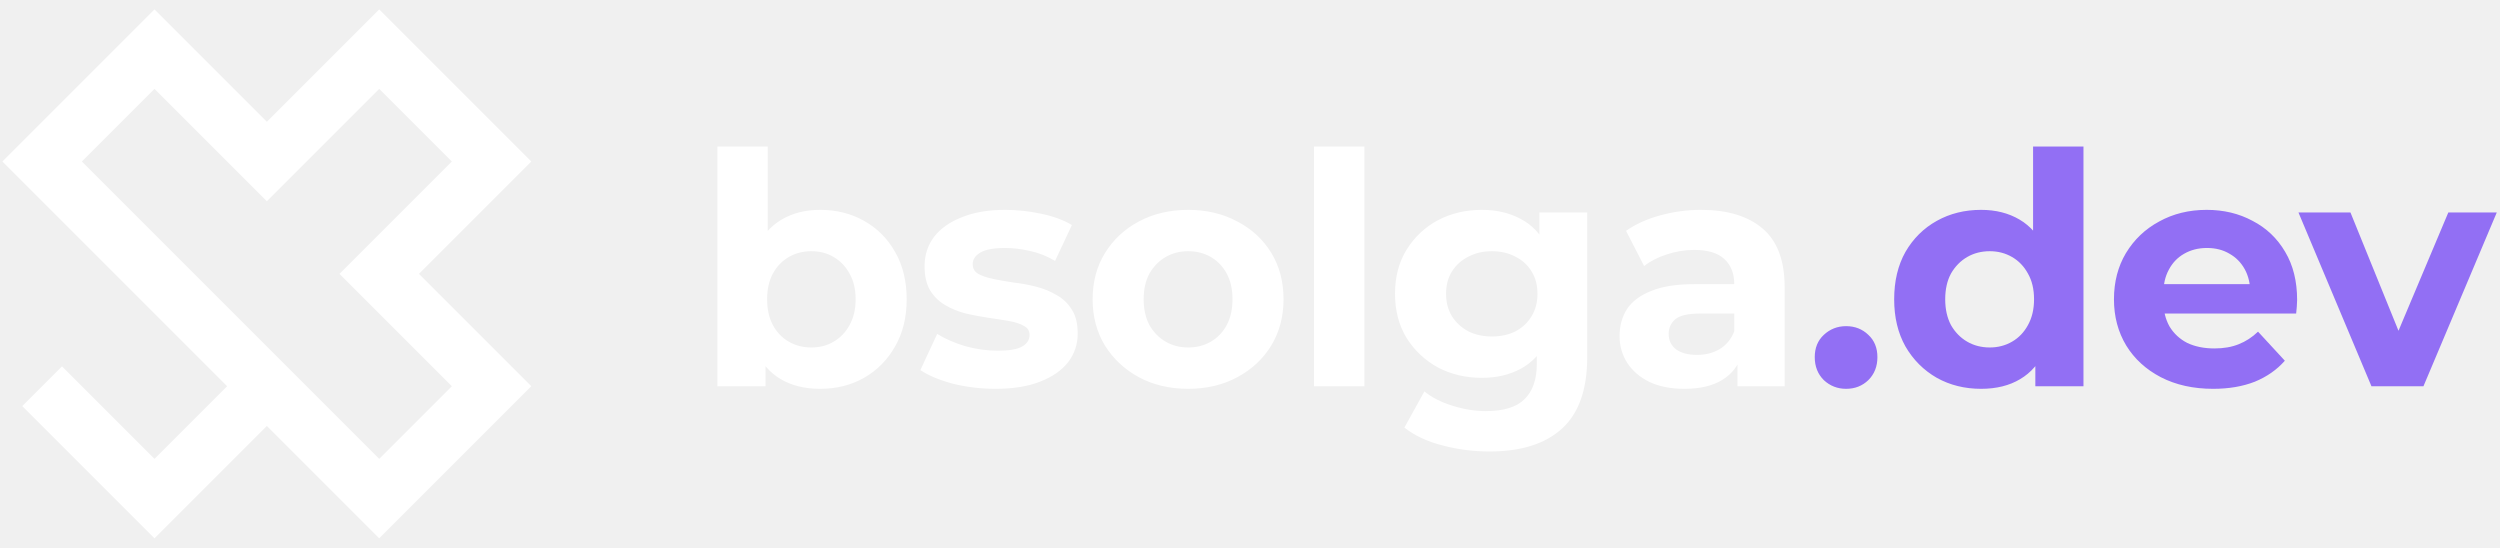
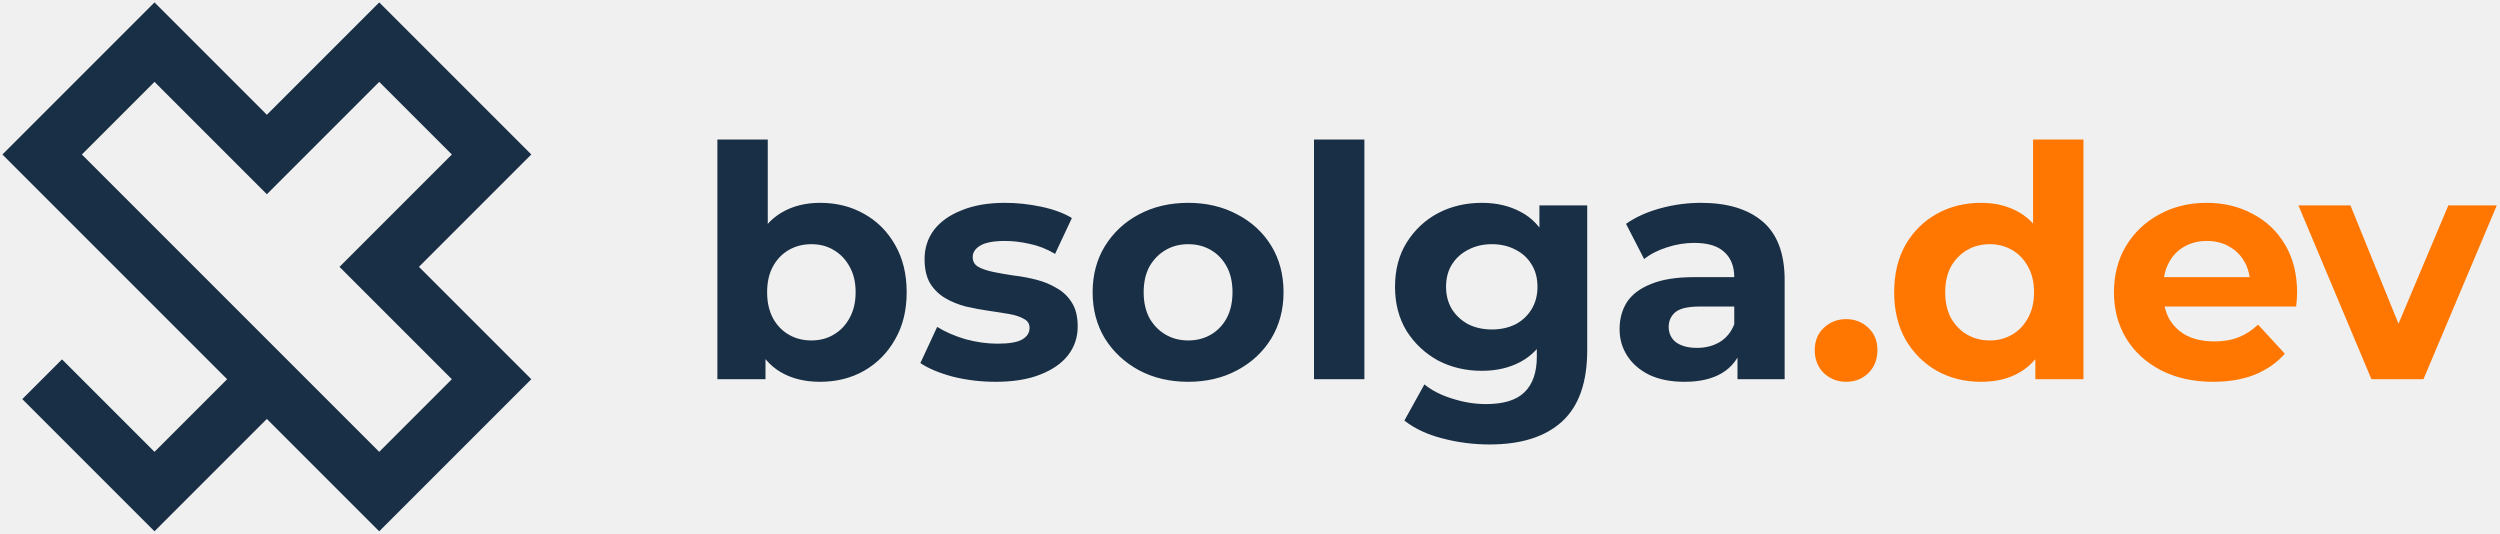
- <svg xmlns="http://www.w3.org/2000/svg" width="178" height="39" viewBox="0 0 178 39" fill="none">
-   <path d="M19 27.5L11 19.5L3 11.5L11 3.5L19 11.5L27 3.5L35 11.5L27 19.5L35 27.5L27 35.5L19 27.5ZM19 27.5L11 35.5L3 27.5" stroke="white" stroke-width="4" />
-   <path d="M58.391 27.684C57.302 27.684 56.367 27.454 55.585 26.994C54.803 26.534 54.205 25.836 53.791 24.901C53.377 23.95 53.17 22.754 53.17 21.313C53.17 19.856 53.384 18.66 53.814 17.725C54.258 16.79 54.872 16.092 55.654 15.632C56.436 15.172 57.348 14.942 58.391 14.942C59.556 14.942 60.599 15.203 61.519 15.724C62.454 16.245 63.19 16.981 63.727 17.932C64.279 18.883 64.555 20.01 64.555 21.313C64.555 22.601 64.279 23.72 63.727 24.671C63.19 25.622 62.454 26.365 61.519 26.902C60.599 27.423 59.556 27.684 58.391 27.684ZM51.077 27.5V10.434H54.665V17.633L54.435 21.29L54.504 24.97V27.5H51.077ZM57.77 24.74C58.368 24.74 58.897 24.602 59.357 24.326C59.832 24.05 60.208 23.659 60.484 23.153C60.775 22.632 60.921 22.018 60.921 21.313C60.921 20.592 60.775 19.979 60.484 19.473C60.208 18.967 59.832 18.576 59.357 18.3C58.897 18.024 58.368 17.886 57.77 17.886C57.172 17.886 56.635 18.024 56.16 18.3C55.684 18.576 55.309 18.967 55.033 19.473C54.757 19.979 54.619 20.592 54.619 21.313C54.619 22.018 54.757 22.632 55.033 23.153C55.309 23.659 55.684 24.05 56.16 24.326C56.635 24.602 57.172 24.74 57.77 24.74ZM70.89 27.684C69.832 27.684 68.812 27.561 67.831 27.316C66.865 27.055 66.098 26.733 65.531 26.35L66.727 23.774C67.294 24.127 67.961 24.418 68.728 24.648C69.51 24.863 70.276 24.97 71.028 24.97C71.856 24.97 72.438 24.87 72.776 24.671C73.128 24.472 73.305 24.196 73.305 23.843C73.305 23.552 73.167 23.337 72.891 23.199C72.63 23.046 72.277 22.931 71.833 22.854C71.388 22.777 70.897 22.701 70.361 22.624C69.839 22.547 69.31 22.448 68.774 22.325C68.237 22.187 67.746 21.988 67.302 21.727C66.857 21.466 66.497 21.114 66.221 20.669C65.96 20.224 65.83 19.649 65.83 18.944C65.83 18.162 66.052 17.472 66.497 16.874C66.957 16.276 67.616 15.808 68.475 15.471C69.333 15.118 70.361 14.942 71.557 14.942C72.4 14.942 73.259 15.034 74.133 15.218C75.007 15.402 75.735 15.67 76.318 16.023L75.122 18.576C74.524 18.223 73.918 17.986 73.305 17.863C72.707 17.725 72.124 17.656 71.557 17.656C70.759 17.656 70.177 17.763 69.809 17.978C69.441 18.193 69.257 18.469 69.257 18.806C69.257 19.113 69.387 19.343 69.648 19.496C69.924 19.649 70.284 19.772 70.729 19.864C71.173 19.956 71.656 20.04 72.178 20.117C72.714 20.178 73.251 20.278 73.788 20.416C74.324 20.554 74.807 20.753 75.237 21.014C75.681 21.259 76.042 21.604 76.318 22.049C76.594 22.478 76.732 23.046 76.732 23.751C76.732 24.518 76.502 25.2 76.042 25.798C75.582 26.381 74.915 26.841 74.041 27.178C73.182 27.515 72.132 27.684 70.89 27.684ZM84.603 27.684C83.285 27.684 82.112 27.408 81.084 26.856C80.072 26.304 79.267 25.553 78.669 24.602C78.087 23.636 77.795 22.54 77.795 21.313C77.795 20.071 78.087 18.975 78.669 18.024C79.267 17.058 80.072 16.307 81.084 15.77C82.112 15.218 83.285 14.942 84.603 14.942C85.907 14.942 87.072 15.218 88.099 15.77C89.127 16.307 89.932 17.05 90.514 18.001C91.097 18.952 91.388 20.056 91.388 21.313C91.388 22.54 91.097 23.636 90.514 24.602C89.932 25.553 89.127 26.304 88.099 26.856C87.072 27.408 85.907 27.684 84.603 27.684ZM84.603 24.74C85.201 24.74 85.738 24.602 86.213 24.326C86.689 24.05 87.064 23.659 87.34 23.153C87.616 22.632 87.754 22.018 87.754 21.313C87.754 20.592 87.616 19.979 87.34 19.473C87.064 18.967 86.689 18.576 86.213 18.3C85.738 18.024 85.201 17.886 84.603 17.886C84.005 17.886 83.469 18.024 82.993 18.3C82.518 18.576 82.135 18.967 81.843 19.473C81.567 19.979 81.429 20.592 81.429 21.313C81.429 22.018 81.567 22.632 81.843 23.153C82.135 23.659 82.518 24.05 82.993 24.326C83.469 24.602 84.005 24.74 84.603 24.74ZM93.557 27.5V10.434H97.145V27.5H93.557ZM106.064 32.146C104.898 32.146 103.771 32 102.683 31.709C101.609 31.433 100.712 31.011 99.992 30.444L101.418 27.868C101.939 28.297 102.598 28.635 103.396 28.88C104.208 29.141 105.006 29.271 105.788 29.271C107.06 29.271 107.98 28.987 108.548 28.42C109.13 27.853 109.422 27.009 109.422 25.89V24.027L109.652 20.922L109.606 17.794V15.126H113.01V25.43C113.01 27.73 112.412 29.424 111.216 30.513C110.02 31.602 108.302 32.146 106.064 32.146ZM105.512 26.902C104.362 26.902 103.319 26.657 102.384 26.166C101.464 25.66 100.72 24.962 100.153 24.073C99.601 23.168 99.325 22.118 99.325 20.922C99.325 19.711 99.601 18.66 100.153 17.771C100.72 16.866 101.464 16.169 102.384 15.678C103.319 15.187 104.362 14.942 105.512 14.942C106.554 14.942 107.474 15.157 108.272 15.586C109.069 16 109.69 16.652 110.135 17.541C110.579 18.415 110.802 19.542 110.802 20.922C110.802 22.287 110.579 23.414 110.135 24.303C109.69 25.177 109.069 25.829 108.272 26.258C107.474 26.687 106.554 26.902 105.512 26.902ZM106.225 23.958C106.853 23.958 107.413 23.835 107.904 23.59C108.394 23.329 108.778 22.969 109.054 22.509C109.33 22.049 109.468 21.52 109.468 20.922C109.468 20.309 109.33 19.78 109.054 19.335C108.778 18.875 108.394 18.522 107.904 18.277C107.413 18.016 106.853 17.886 106.225 17.886C105.596 17.886 105.036 18.016 104.546 18.277C104.055 18.522 103.664 18.875 103.373 19.335C103.097 19.78 102.959 20.309 102.959 20.922C102.959 21.52 103.097 22.049 103.373 22.509C103.664 22.969 104.055 23.329 104.546 23.59C105.036 23.835 105.596 23.958 106.225 23.958ZM123.709 27.5V25.085L123.479 24.556V20.232C123.479 19.465 123.241 18.867 122.766 18.438C122.306 18.009 121.593 17.794 120.627 17.794C119.968 17.794 119.316 17.901 118.672 18.116C118.043 18.315 117.507 18.591 117.062 18.944L115.774 16.437C116.449 15.962 117.261 15.594 118.212 15.333C119.163 15.072 120.129 14.942 121.11 14.942C122.996 14.942 124.46 15.387 125.503 16.276C126.546 17.165 127.067 18.553 127.067 20.439V27.5H123.709ZM119.937 27.684C118.971 27.684 118.143 27.523 117.453 27.201C116.763 26.864 116.234 26.411 115.866 25.844C115.498 25.277 115.314 24.64 115.314 23.935C115.314 23.199 115.49 22.555 115.843 22.003C116.211 21.451 116.786 21.022 117.568 20.715C118.35 20.393 119.37 20.232 120.627 20.232H123.916V22.325H121.018C120.175 22.325 119.592 22.463 119.27 22.739C118.963 23.015 118.81 23.36 118.81 23.774C118.81 24.234 118.986 24.602 119.339 24.878C119.707 25.139 120.205 25.269 120.834 25.269C121.432 25.269 121.969 25.131 122.444 24.855C122.919 24.564 123.264 24.142 123.479 23.59L124.031 25.246C123.77 26.043 123.295 26.649 122.605 27.063C121.915 27.477 121.026 27.684 119.937 27.684Z" fill="white" />
-   <path d="M131.441 27.684C130.828 27.684 130.299 27.477 129.854 27.063C129.425 26.634 129.21 26.089 129.21 25.43C129.21 24.771 129.425 24.242 129.854 23.843C130.299 23.429 130.828 23.222 131.441 23.222C132.07 23.222 132.599 23.429 133.028 23.843C133.458 24.242 133.672 24.771 133.672 25.43C133.672 26.089 133.458 26.634 133.028 27.063C132.599 27.477 132.07 27.684 131.441 27.684ZM141.052 27.684C139.887 27.684 138.837 27.423 137.901 26.902C136.966 26.365 136.222 25.622 135.67 24.671C135.134 23.72 134.865 22.601 134.865 21.313C134.865 20.01 135.134 18.883 135.67 17.932C136.222 16.981 136.966 16.245 137.901 15.724C138.837 15.203 139.887 14.942 141.052 14.942C142.095 14.942 143.007 15.172 143.789 15.632C144.571 16.092 145.177 16.79 145.606 17.725C146.036 18.66 146.25 19.856 146.25 21.313C146.25 22.754 146.043 23.95 145.629 24.901C145.215 25.836 144.617 26.534 143.835 26.994C143.069 27.454 142.141 27.684 141.052 27.684ZM141.673 24.74C142.256 24.74 142.785 24.602 143.26 24.326C143.736 24.05 144.111 23.659 144.387 23.153C144.679 22.632 144.824 22.018 144.824 21.313C144.824 20.592 144.679 19.979 144.387 19.473C144.111 18.967 143.736 18.576 143.26 18.3C142.785 18.024 142.256 17.886 141.673 17.886C141.075 17.886 140.539 18.024 140.063 18.3C139.588 18.576 139.205 18.967 138.913 19.473C138.637 19.979 138.499 20.592 138.499 21.313C138.499 22.018 138.637 22.632 138.913 23.153C139.205 23.659 139.588 24.05 140.063 24.326C140.539 24.602 141.075 24.74 141.673 24.74ZM144.916 27.5V24.97L144.985 21.29L144.755 17.633V10.434H148.343V27.5H144.916ZM157.575 27.684C156.164 27.684 154.922 27.408 153.849 26.856C152.791 26.304 151.971 25.553 151.388 24.602C150.805 23.636 150.514 22.54 150.514 21.313C150.514 20.071 150.798 18.975 151.365 18.024C151.948 17.058 152.737 16.307 153.734 15.77C154.731 15.218 155.858 14.942 157.115 14.942C158.326 14.942 159.415 15.203 160.381 15.724C161.362 16.23 162.137 16.966 162.704 17.932C163.271 18.883 163.555 20.025 163.555 21.359C163.555 21.497 163.547 21.658 163.532 21.842C163.517 22.011 163.501 22.172 163.486 22.325H153.435V20.232H161.6L160.22 20.853C160.22 20.209 160.09 19.649 159.829 19.174C159.568 18.699 159.208 18.331 158.748 18.07C158.288 17.794 157.751 17.656 157.138 17.656C156.525 17.656 155.98 17.794 155.505 18.07C155.045 18.331 154.685 18.706 154.424 19.197C154.163 19.672 154.033 20.24 154.033 20.899V21.451C154.033 22.126 154.179 22.724 154.47 23.245C154.777 23.751 155.198 24.142 155.735 24.418C156.287 24.679 156.931 24.809 157.667 24.809C158.326 24.809 158.901 24.709 159.392 24.51C159.898 24.311 160.358 24.012 160.772 23.613L162.681 25.683C162.114 26.327 161.401 26.825 160.542 27.178C159.683 27.515 158.694 27.684 157.575 27.684ZM168.847 27.5L163.649 15.126H167.352L171.676 25.775H169.836L174.321 15.126H177.771L172.55 27.5H168.847Z" fill="#926FF4" />
+ <svg xmlns="http://www.w3.org/2000/svg" width="178" height="38" viewBox="0 0 178 38" fill="none">
+   <path d="M19 27L11 19L3 11L11 3L19 11L27 3L35 11L27 19L35 27L27 35L19 27ZM19 27L11 35L3 27" stroke="#192F45" stroke-width="4" />
+   <path d="M58.391 27.184C57.302 27.184 56.367 26.954 55.585 26.494C54.803 26.034 54.205 25.336 53.791 24.401C53.377 23.45 53.17 22.254 53.17 20.813C53.17 19.356 53.384 18.16 53.814 17.225C54.258 16.29 54.872 15.592 55.654 15.132C56.436 14.672 57.348 14.442 58.391 14.442C59.556 14.442 60.599 14.703 61.519 15.224C62.454 15.745 63.19 16.481 63.727 17.432C64.279 18.383 64.555 19.51 64.555 20.813C64.555 22.101 64.279 23.22 63.727 24.171C63.19 25.122 62.454 25.865 61.519 26.402C60.599 26.923 59.556 27.184 58.391 27.184ZM51.077 27V9.934H54.665V17.133L54.435 20.79L54.504 24.47V27H51.077ZM57.77 24.24C58.368 24.24 58.897 24.102 59.357 23.826C59.832 23.55 60.208 23.159 60.484 22.653C60.775 22.132 60.921 21.518 60.921 20.813C60.921 20.092 60.775 19.479 60.484 18.973C60.208 18.467 59.832 18.076 59.357 17.8C58.897 17.524 58.368 17.386 57.77 17.386C57.172 17.386 56.635 17.524 56.16 17.8C55.684 18.076 55.309 18.467 55.033 18.973C54.757 19.479 54.619 20.092 54.619 20.813C54.619 21.518 54.757 22.132 55.033 22.653C55.309 23.159 55.684 23.55 56.16 23.826C56.635 24.102 57.172 24.24 57.77 24.24ZM70.89 27.184C69.832 27.184 68.812 27.061 67.831 26.816C66.865 26.555 66.098 26.233 65.531 25.85L66.727 23.274C67.294 23.627 67.961 23.918 68.728 24.148C69.51 24.363 70.276 24.47 71.028 24.47C71.856 24.47 72.438 24.37 72.776 24.171C73.128 23.972 73.305 23.696 73.305 23.343C73.305 23.052 73.167 22.837 72.891 22.699C72.63 22.546 72.277 22.431 71.833 22.354C71.388 22.277 70.897 22.201 70.361 22.124C69.839 22.047 69.31 21.948 68.774 21.825C68.237 21.687 67.746 21.488 67.302 21.227C66.857 20.966 66.497 20.614 66.221 20.169C65.96 19.724 65.83 19.149 65.83 18.444C65.83 17.662 66.052 16.972 66.497 16.374C66.957 15.776 67.616 15.308 68.475 14.971C69.333 14.618 70.361 14.442 71.557 14.442C72.4 14.442 73.259 14.534 74.133 14.718C75.007 14.902 75.735 15.17 76.318 15.523L75.122 18.076C74.524 17.723 73.918 17.486 73.305 17.363C72.707 17.225 72.124 17.156 71.557 17.156C70.759 17.156 70.177 17.263 69.809 17.478C69.441 17.693 69.257 17.969 69.257 18.306C69.257 18.613 69.387 18.843 69.648 18.996C69.924 19.149 70.284 19.272 70.729 19.364C71.173 19.456 71.656 19.54 72.178 19.617C72.714 19.678 73.251 19.778 73.788 19.916C74.324 20.054 74.807 20.253 75.237 20.514C75.681 20.759 76.042 21.104 76.318 21.549C76.594 21.978 76.732 22.546 76.732 23.251C76.732 24.018 76.502 24.7 76.042 25.298C75.582 25.881 74.915 26.341 74.041 26.678C73.182 27.015 72.132 27.184 70.89 27.184ZM84.603 27.184C83.285 27.184 82.112 26.908 81.084 26.356C80.072 25.804 79.267 25.053 78.669 24.102C78.087 23.136 77.795 22.04 77.795 20.813C77.795 19.571 78.087 18.475 78.669 17.524C79.267 16.558 80.072 15.807 81.084 15.27C82.112 14.718 83.285 14.442 84.603 14.442C85.907 14.442 87.072 14.718 88.099 15.27C89.127 15.807 89.932 16.55 90.514 17.501C91.097 18.452 91.388 19.556 91.388 20.813C91.388 22.04 91.097 23.136 90.514 24.102C89.932 25.053 89.127 25.804 88.099 26.356C87.072 26.908 85.907 27.184 84.603 27.184ZM84.603 24.24C85.201 24.24 85.738 24.102 86.213 23.826C86.689 23.55 87.064 23.159 87.34 22.653C87.616 22.132 87.754 21.518 87.754 20.813C87.754 20.092 87.616 19.479 87.34 18.973C87.064 18.467 86.689 18.076 86.213 17.8C85.738 17.524 85.201 17.386 84.603 17.386C84.005 17.386 83.469 17.524 82.993 17.8C82.518 18.076 82.135 18.467 81.843 18.973C81.567 19.479 81.429 20.092 81.429 20.813C81.429 21.518 81.567 22.132 81.843 22.653C82.135 23.159 82.518 23.55 82.993 23.826C83.469 24.102 84.005 24.24 84.603 24.24ZM93.557 27V9.934H97.145V27H93.557ZM106.064 31.646C104.898 31.646 103.771 31.5 102.683 31.209C101.609 30.933 100.712 30.511 99.992 29.944L101.418 27.368C101.939 27.797 102.598 28.135 103.396 28.38C104.208 28.641 105.006 28.771 105.788 28.771C107.06 28.771 107.98 28.487 108.548 27.92C109.13 27.353 109.422 26.509 109.422 25.39V23.527L109.652 20.422L109.606 17.294V14.626H113.01V24.93C113.01 27.23 112.412 28.924 111.216 30.013C110.02 31.102 108.302 31.646 106.064 31.646ZM105.512 26.402C104.362 26.402 103.319 26.157 102.384 25.666C101.464 25.16 100.72 24.462 100.153 23.573C99.601 22.668 99.325 21.618 99.325 20.422C99.325 19.211 99.601 18.16 100.153 17.271C100.72 16.366 101.464 15.669 102.384 15.178C103.319 14.687 104.362 14.442 105.512 14.442C106.554 14.442 107.474 14.657 108.272 15.086C109.069 15.5 109.69 16.152 110.135 17.041C110.579 17.915 110.802 19.042 110.802 20.422C110.802 21.787 110.579 22.914 110.135 23.803C109.69 24.677 109.069 25.329 108.272 25.758C107.474 26.187 106.554 26.402 105.512 26.402ZM106.225 23.458C106.853 23.458 107.413 23.335 107.904 23.09C108.394 22.829 108.778 22.469 109.054 22.009C109.33 21.549 109.468 21.02 109.468 20.422C109.468 19.809 109.33 19.28 109.054 18.835C108.778 18.375 108.394 18.022 107.904 17.777C107.413 17.516 106.853 17.386 106.225 17.386C105.596 17.386 105.036 17.516 104.546 17.777C104.055 18.022 103.664 18.375 103.373 18.835C103.097 19.28 102.959 19.809 102.959 20.422C102.959 21.02 103.097 21.549 103.373 22.009C103.664 22.469 104.055 22.829 104.546 23.09C105.036 23.335 105.596 23.458 106.225 23.458ZM123.709 27V24.585L123.479 24.056V19.732C123.479 18.965 123.241 18.367 122.766 17.938C122.306 17.509 121.593 17.294 120.627 17.294C119.968 17.294 119.316 17.401 118.672 17.616C118.043 17.815 117.507 18.091 117.062 18.444L115.774 15.937C116.449 15.462 117.261 15.094 118.212 14.833C119.163 14.572 120.129 14.442 121.11 14.442C122.996 14.442 124.46 14.887 125.503 15.776C126.546 16.665 127.067 18.053 127.067 19.939V27H123.709ZM119.937 27.184C118.971 27.184 118.143 27.023 117.453 26.701C116.763 26.364 116.234 25.911 115.866 25.344C115.498 24.777 115.314 24.14 115.314 23.435C115.314 22.699 115.49 22.055 115.843 21.503C116.211 20.951 116.786 20.522 117.568 20.215C118.35 19.893 119.37 19.732 120.627 19.732H123.916V21.825H121.018C120.175 21.825 119.592 21.963 119.27 22.239C118.963 22.515 118.81 22.86 118.81 23.274C118.81 23.734 118.986 24.102 119.339 24.378C119.707 24.639 120.205 24.769 120.834 24.769C121.432 24.769 121.969 24.631 122.444 24.355C122.919 24.064 123.264 23.642 123.479 23.09L124.031 24.746C123.77 25.543 123.295 26.149 122.605 26.563C121.915 26.977 121.026 27.184 119.937 27.184Z" fill="#192F45" />
+   <path d="M131.441 27.184C130.828 27.184 130.299 26.977 129.854 26.563C129.425 26.134 129.21 25.589 129.21 24.93C129.21 24.271 129.425 23.742 129.854 23.343C130.299 22.929 130.828 22.722 131.441 22.722C132.07 22.722 132.599 22.929 133.028 23.343C133.458 23.742 133.672 24.271 133.672 24.93C133.672 25.589 133.458 26.134 133.028 26.563C132.599 26.977 132.07 27.184 131.441 27.184ZM141.052 27.184C139.887 27.184 138.837 26.923 137.901 26.402C136.966 25.865 136.222 25.122 135.67 24.171C135.134 23.22 134.865 22.101 134.865 20.813C134.865 19.51 135.134 18.383 135.67 17.432C136.222 16.481 136.966 15.745 137.901 15.224C138.837 14.703 139.887 14.442 141.052 14.442C142.095 14.442 143.007 14.672 143.789 15.132C144.571 15.592 145.177 16.29 145.606 17.225C146.036 18.16 146.25 19.356 146.25 20.813C146.25 22.254 146.043 23.45 145.629 24.401C145.215 25.336 144.617 26.034 143.835 26.494C143.069 26.954 142.141 27.184 141.052 27.184ZM141.673 24.24C142.256 24.24 142.785 24.102 143.26 23.826C143.736 23.55 144.111 23.159 144.387 22.653C144.679 22.132 144.824 21.518 144.824 20.813C144.824 20.092 144.679 19.479 144.387 18.973C144.111 18.467 143.736 18.076 143.26 17.8C142.785 17.524 142.256 17.386 141.673 17.386C141.075 17.386 140.539 17.524 140.063 17.8C139.588 18.076 139.205 18.467 138.913 18.973C138.637 19.479 138.499 20.092 138.499 20.813C138.499 21.518 138.637 22.132 138.913 22.653C139.205 23.159 139.588 23.55 140.063 23.826C140.539 24.102 141.075 24.24 141.673 24.24ZM144.916 27V24.47L144.985 20.79L144.755 17.133V9.934H148.343V27H144.916ZM157.575 27.184C156.164 27.184 154.922 26.908 153.849 26.356C152.791 25.804 151.971 25.053 151.388 24.102C150.805 23.136 150.514 22.04 150.514 20.813C150.514 19.571 150.798 18.475 151.365 17.524C151.948 16.558 152.737 15.807 153.734 15.27C154.731 14.718 155.858 14.442 157.115 14.442C158.326 14.442 159.415 14.703 160.381 15.224C161.362 15.73 162.137 16.466 162.704 17.432C163.271 18.383 163.555 19.525 163.555 20.859C163.555 20.997 163.547 21.158 163.532 21.342C163.517 21.511 163.501 21.672 163.486 21.825H153.435V19.732H161.6L160.22 20.353C160.22 19.709 160.09 19.149 159.829 18.674C159.568 18.199 159.208 17.831 158.748 17.57C158.288 17.294 157.751 17.156 157.138 17.156C156.525 17.156 155.98 17.294 155.505 17.57C155.045 17.831 154.685 18.206 154.424 18.697C154.163 19.172 154.033 19.74 154.033 20.399V20.951C154.033 21.626 154.179 22.224 154.47 22.745C154.777 23.251 155.198 23.642 155.735 23.918C156.287 24.179 156.931 24.309 157.667 24.309C158.326 24.309 158.901 24.209 159.392 24.01C159.898 23.811 160.358 23.512 160.772 23.113L162.681 25.183C162.114 25.827 161.401 26.325 160.542 26.678C159.683 27.015 158.694 27.184 157.575 27.184ZM168.847 27L163.649 14.626H167.352L171.676 25.275H169.836L174.321 14.626H177.771L172.55 27H168.847Z" fill="#FF7700" />
</svg>
